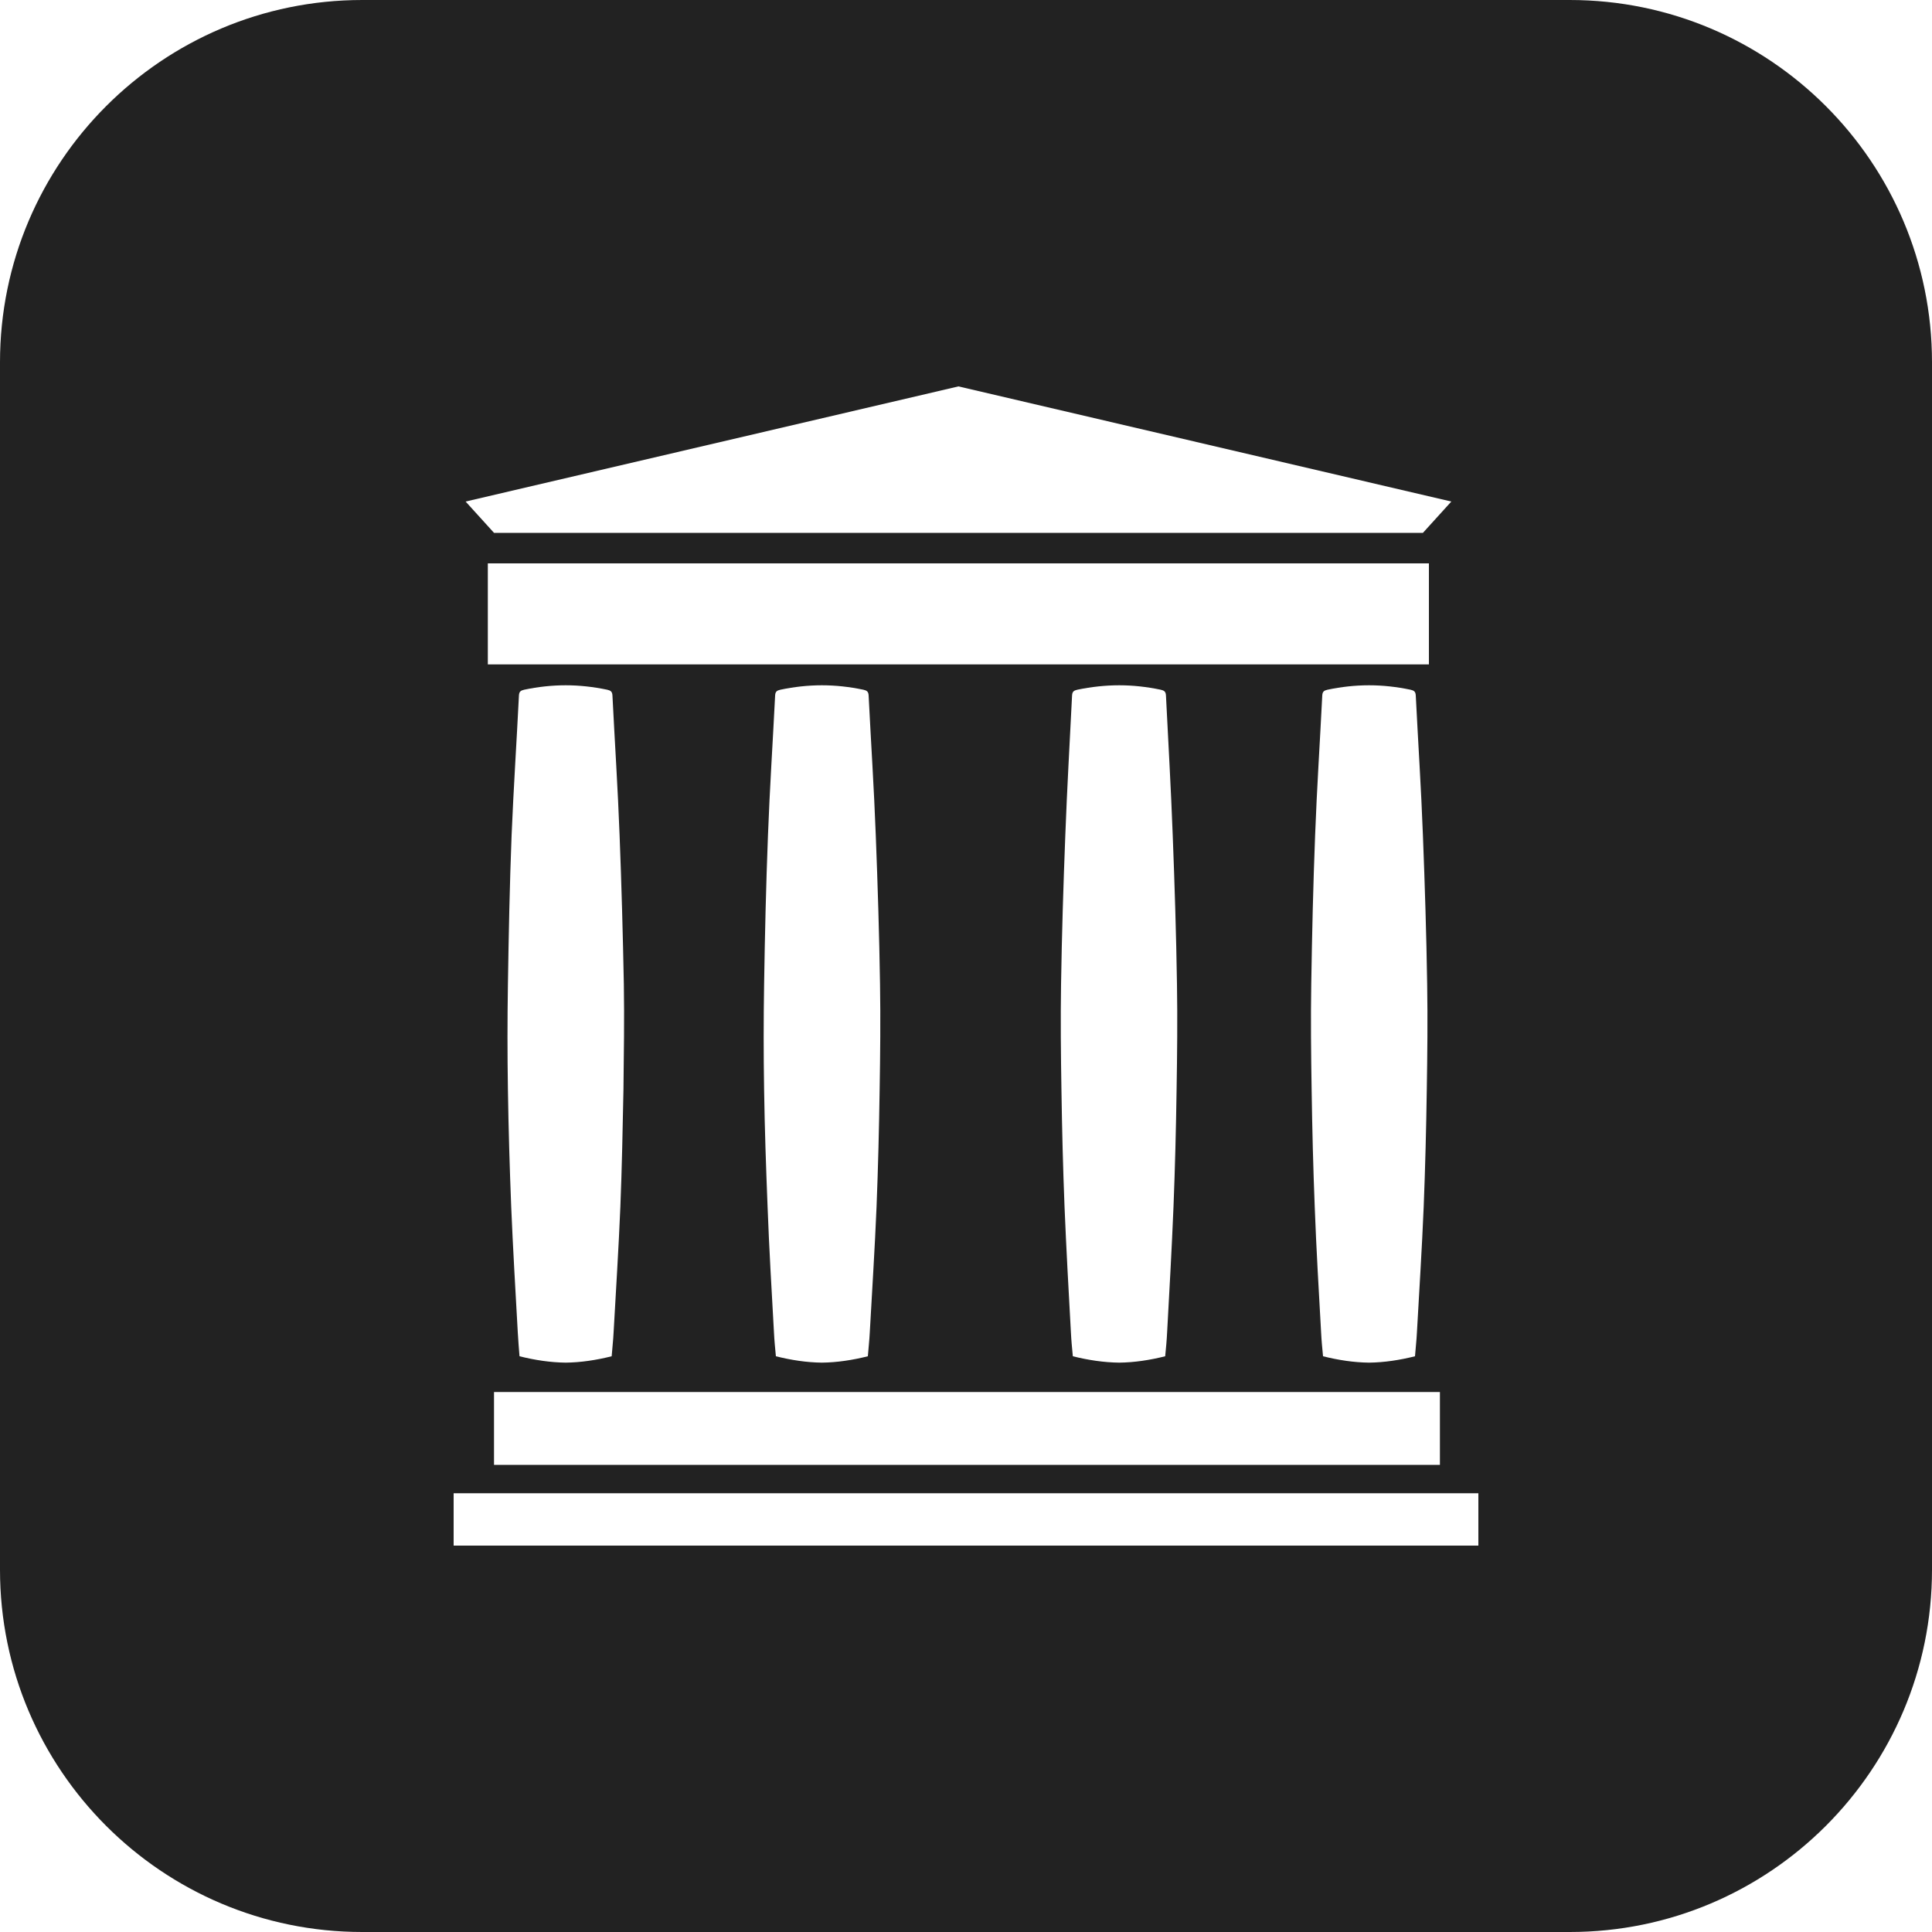
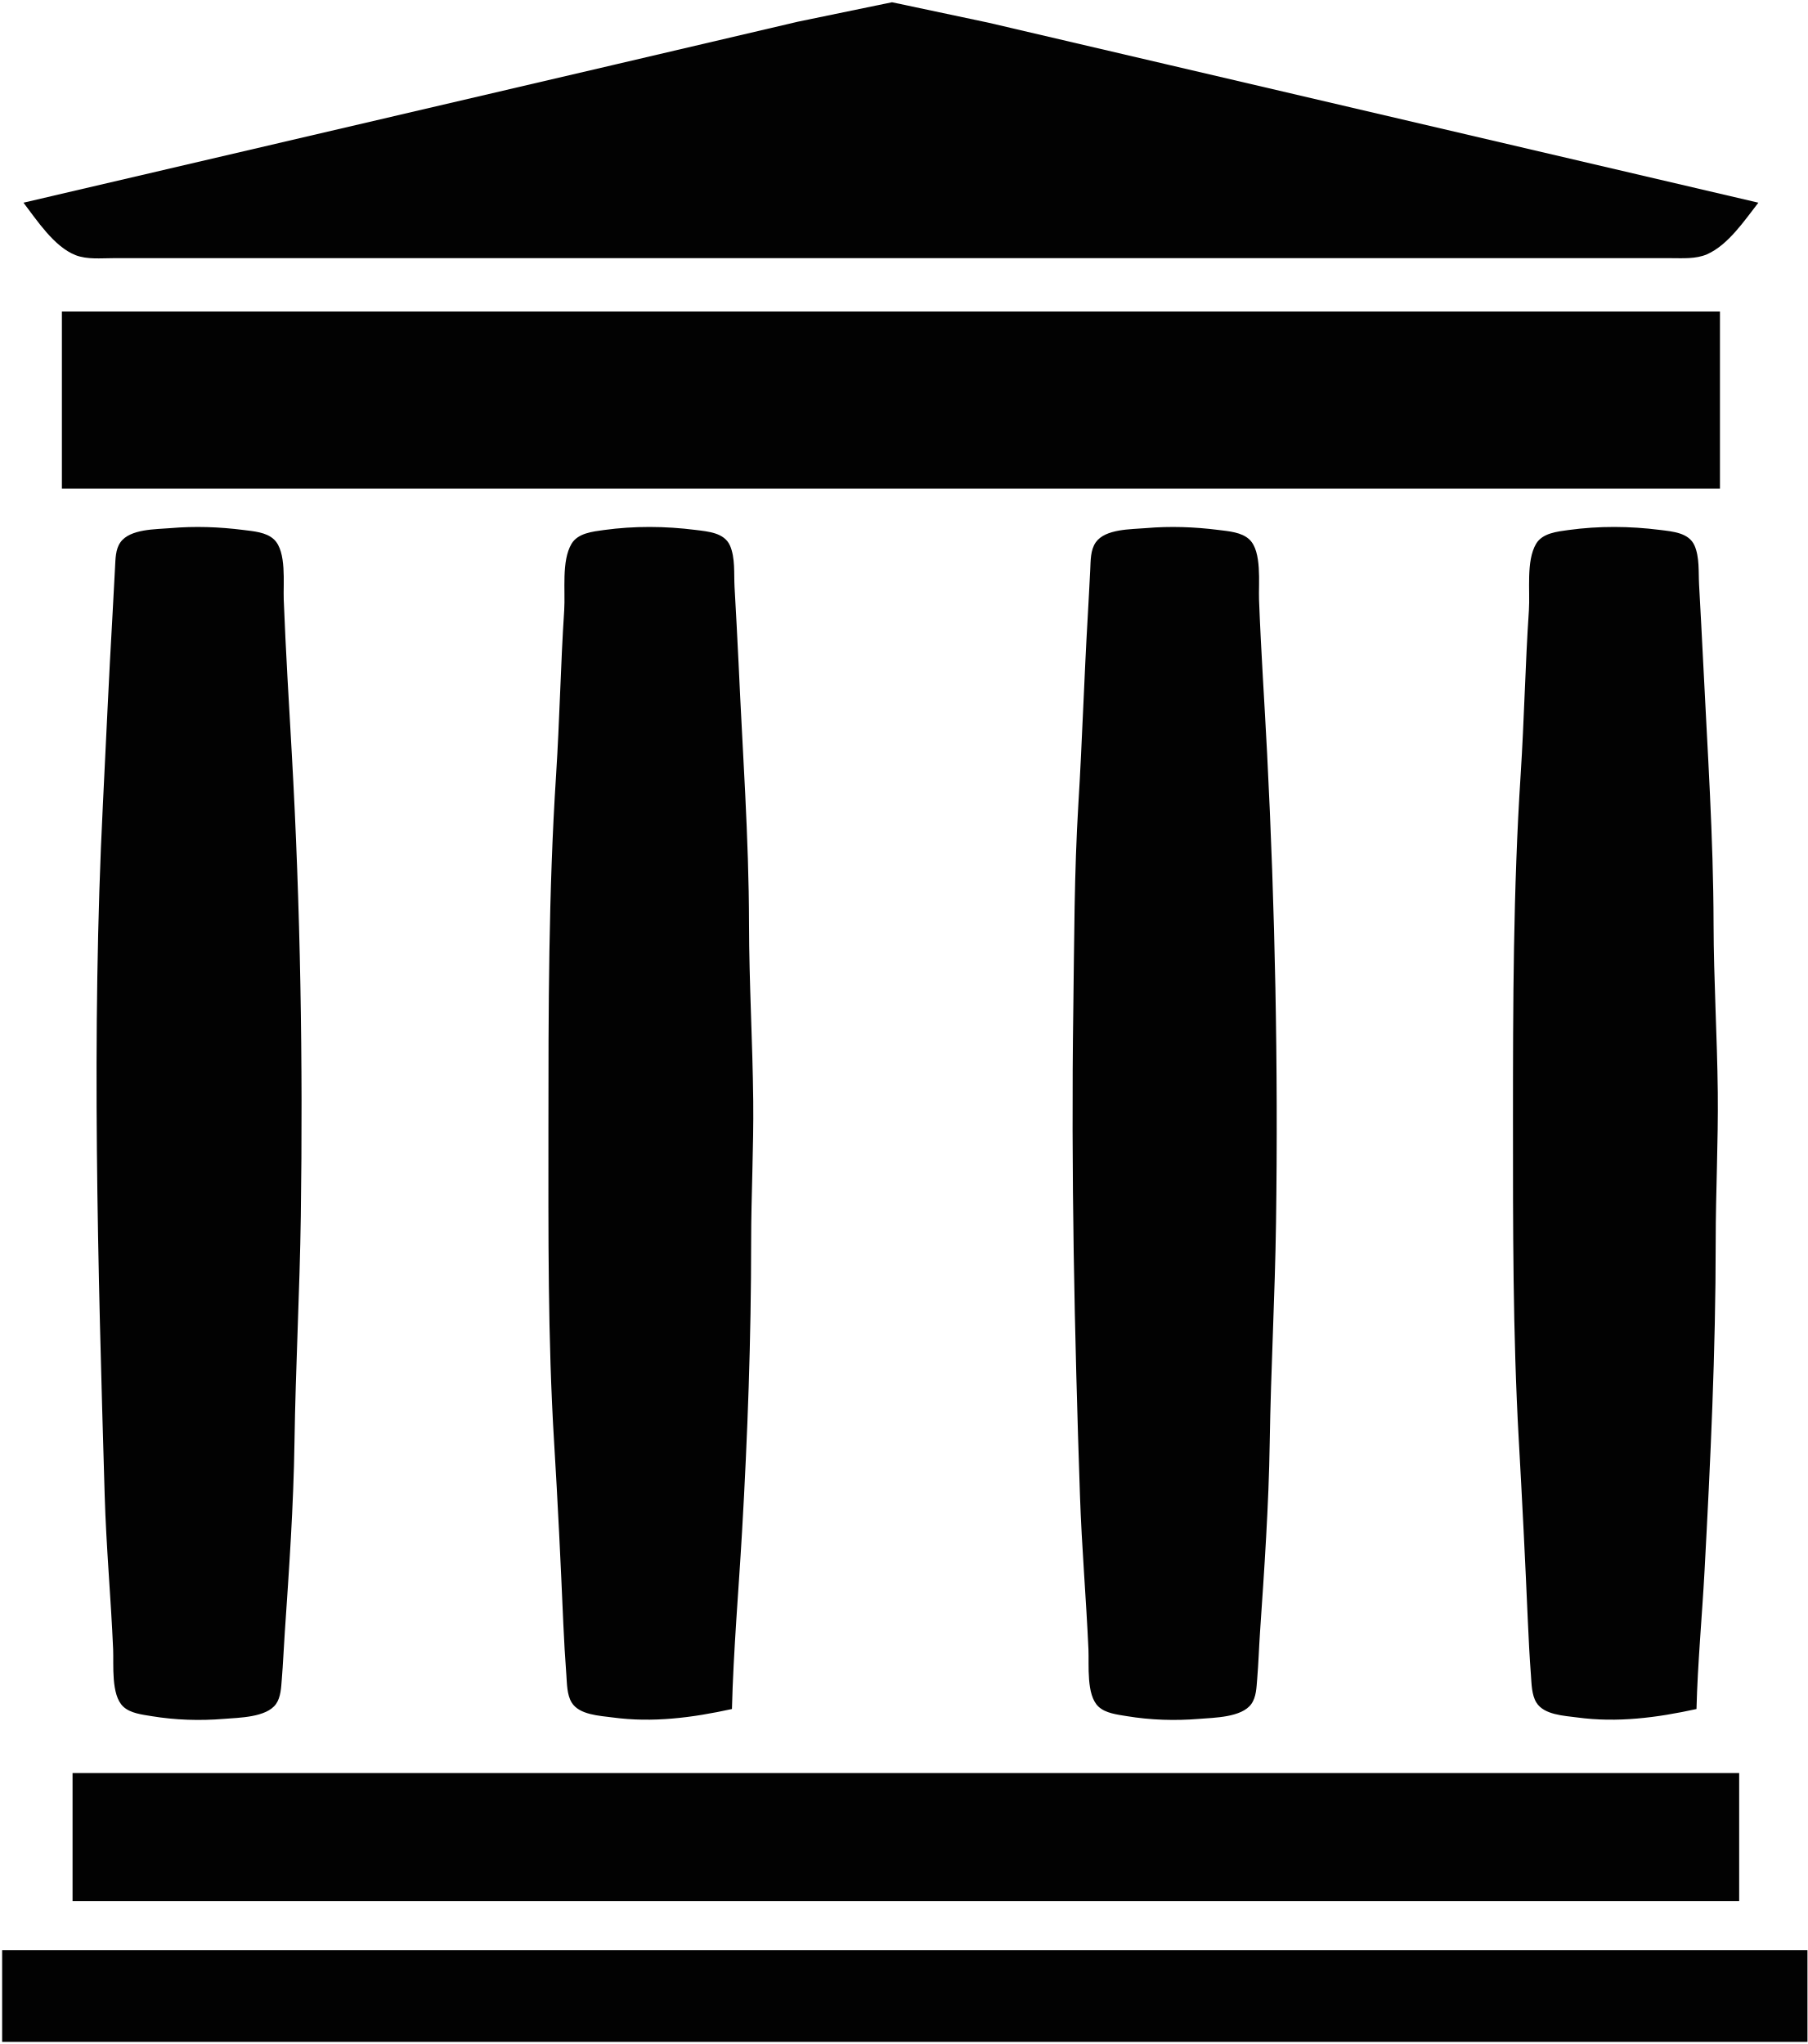
- <svg xmlns="http://www.w3.org/2000/svg" height="10" id="svg4" version="1.1" width="10" viewBox="0 0 10 10">
-   <defs id="defs8" />
-   <path d="M 1.875 0 C 0.84 0 0 0.84 0 1.875 L 0 8.125 C 0 9.16 0.84 10 1.875 10 L 8.125 10 C 9.16 10 10 9.16 10 8.125 L 10 1.875 C 10 0.84 9.16 0 8.125 0 L 1.875 0 z M 4.961 2 L 7.512 2.596 L 7.365 2.758 L 4.961 2.758 L 2.557 2.758 L 2.41 2.596 L 4.961 2 z M 2.525 2.916 L 7.396 2.916 L 7.396 3.439 L 2.525 3.439 L 2.525 2.916 z M 2.928 3.547 C 3 3.547 3.071 3.555 3.143 3.57 C 3.16 3.574 3.169 3.579 3.17 3.6 C 3.182 3.841 3.198 4.082 3.207 4.324 C 3.217 4.581 3.224 4.837 3.229 5.094 C 3.232 5.276 3.229 5.459 3.227 5.641 C 3.223 5.843 3.219 6.044 3.211 6.246 C 3.202 6.463 3.188 6.68 3.176 6.896 C 3.174 6.938 3.169 6.979 3.166 7.02 C 3.086 7.04 3.007 7.052 2.928 7.053 C 2.849 7.052 2.769 7.04 2.689 7.02 C 2.686 6.979 2.682 6.938 2.68 6.896 C 2.668 6.68 2.655 6.463 2.646 6.246 C 2.638 6.044 2.632 5.843 2.629 5.641 C 2.626 5.459 2.626 5.276 2.629 5.094 C 2.633 4.837 2.638 4.581 2.648 4.324 C 2.658 4.082 2.674 3.841 2.686 3.6 C 2.687 3.579 2.696 3.574 2.713 3.57 C 2.784 3.555 2.856 3.547 2.928 3.547 z M 4.254 3.547 C 4.326 3.547 4.397 3.555 4.469 3.57 C 4.486 3.574 4.495 3.579 4.496 3.6 C 4.508 3.841 4.524 4.082 4.533 4.324 C 4.543 4.581 4.551 4.837 4.555 5.094 C 4.558 5.276 4.556 5.459 4.553 5.641 C 4.55 5.843 4.545 6.044 4.537 6.246 C 4.528 6.463 4.514 6.68 4.502 6.896 C 4.5 6.938 4.495 6.979 4.492 7.02 C 4.412 7.04 4.333 7.052 4.254 7.053 C 4.175 7.052 4.096 7.04 4.016 7.02 C 4.012 6.979 4.008 6.938 4.006 6.896 C 3.994 6.68 3.981 6.463 3.973 6.246 C 3.965 6.044 3.958 5.843 3.955 5.641 C 3.952 5.459 3.952 5.276 3.955 5.094 C 3.959 4.837 3.965 4.581 3.975 4.324 C 3.984 4.082 4 3.841 4.012 3.6 C 4.013 3.579 4.022 3.574 4.039 3.57 C 4.11 3.555 4.182 3.547 4.254 3.547 z M 5.793 3.547 C 5.865 3.547 5.936 3.555 6.008 3.57 C 6.025 3.574 6.034 3.579 6.035 3.6 C 6.047 3.841 6.061 4.082 6.07 4.324 C 6.08 4.581 6.088 4.837 6.092 5.094 C 6.095 5.276 6.093 5.459 6.09 5.641 C 6.087 5.843 6.082 6.044 6.074 6.246 C 6.065 6.463 6.053 6.68 6.041 6.896 C 6.039 6.938 6.035 6.979 6.031 7.02 C 5.951 7.04 5.872 7.052 5.793 7.053 C 5.714 7.052 5.633 7.04 5.553 7.02 C 5.549 6.979 5.545 6.938 5.543 6.896 C 5.531 6.68 5.519 6.463 5.51 6.246 C 5.502 6.044 5.497 5.843 5.494 5.641 C 5.491 5.459 5.489 5.276 5.492 5.094 C 5.496 4.837 5.504 4.581 5.514 4.324 C 5.523 4.082 5.537 3.841 5.549 3.6 C 5.55 3.579 5.559 3.574 5.576 3.57 C 5.648 3.555 5.721 3.547 5.793 3.547 z M 7.086 3.547 C 7.158 3.547 7.229 3.555 7.301 3.57 C 7.318 3.574 7.327 3.579 7.328 3.6 C 7.34 3.841 7.356 4.082 7.365 4.324 C 7.375 4.581 7.383 4.837 7.387 5.094 C 7.39 5.276 7.388 5.459 7.385 5.641 C 7.382 5.843 7.377 6.044 7.369 6.246 C 7.36 6.463 7.346 6.68 7.334 6.896 C 7.332 6.938 7.327 6.979 7.324 7.02 C 7.244 7.04 7.165 7.052 7.086 7.053 C 7.007 7.052 6.928 7.04 6.848 7.02 C 6.844 6.979 6.84 6.938 6.838 6.896 C 6.826 6.68 6.813 6.463 6.805 6.246 C 6.797 6.044 6.792 5.843 6.789 5.641 C 6.786 5.459 6.784 5.276 6.787 5.094 C 6.791 4.837 6.797 4.581 6.807 4.324 C 6.816 4.082 6.832 3.841 6.844 3.6 C 6.845 3.579 6.854 3.574 6.871 3.57 C 6.942 3.555 7.014 3.547 7.086 3.547 z M 2.557 7.205 L 7.453 7.205 L 7.453 7.582 L 2.557 7.582 L 2.557 7.205 z M 2.348 7.729 L 7.652 7.729 L 7.652 8 L 2.348 8 L 2.348 7.729 z" id="path2" style="fill:#222222;fill-opacity:1" />
+ <svg xmlns="http://www.w3.org/2000/svg" version="1.1" viewBox="0 0 847 958">
+   <g>
+     <path d="m11 95c6.316 8.259 14.344 20.601 24.348 24.561 5.417 2.144 11.946 1.437 17.652 1.438l30 0h673l27-.001c5.591-.006 11.725.469 16.966-1.835 9.895-4.351 17.57-15.883 24.034-24.164l-278-64.998-83-19.407-45-9.536-44 9.093-86 20.149-277 64.699m18 51v83h777v-83h-777m51 101.52c-6.942.603-19.049.295-23.562 6.651-2.379 3.351-2.311 7.912-2.533 11.838l-1.175 21.994c-1.738 29.657-3.015 59.335-4.512 89-5.45 108.03-2.336 215.98.843 324 .707 24.018 2.92 47.994 3.959 72 .317 7.33-1.084 21.364 4.718 26.853 3.352 3.171 8.923 3.754 13.265 4.479 11.149 1.862 22.73 2.211 33.996 1.281 6.936-.572 19.87-.643 24.335-6.962 2.311-3.27 2.404-7.822 2.726-11.661.613-7.324.902-14.66 1.403-21.991 2.022-29.545 4.099-59.39 4.536-89 .521-35.331 2.463-70.666 2.966-106 1.027-72.198-.155-144.92-4.239-217-1.359-23.982-2.838-47.997-3.764-72-.293-7.593 1.424-22.449-4.527-28.134-3.647-3.484-9.7-3.874-14.438-4.481-11.255-1.442-22.683-1.851-33.998-.867m263 553.48c.707-27.649 3.132-55.384 4.729-83 2.614-45.22 4.271-90.71 4.271-136 0-22.021 1.206-43.985.977-66-.288-27.649-1.933-55.348-1.975-83-.062-40.678-3.079-81.37-4.886-122-.534-12.006-1.256-24-1.903-36-.333-6.18.405-13.531-2.147-19.322-2.667-6.05-10.343-6.56-16.068-7.294-14.246-1.826-28.757-1.941-42.996.036-5.243.728-12.207 1.426-15.188 6.478-4.771 8.084-2.819 22.004-3.417 31.102-1.685 25.639-2.133 51.367-3.795 77-3.576 55.157-3.602 110.74-3.602 166 0 48.937-.333 98.151 2.667 147 1.737 28.278 3.088 56.689 4.312 85 .346 7.998.824 16.014 1.423 23.997.313 4.174.238 9.261 2.487 12.95 3.548 5.819 13.094 6.179 19.111 6.997 18.968 2.576 37.46.123 56-3.944m194-553.48c-6.927.602-19.011.287-23.497 6.651-2.549 3.616-2.38 8.615-2.604 12.835-.389 7.33-.74 14.669-1.169 21.997-1.718 29.32-2.602 58.692-4.397 88-1.955 31.91-1.913 64.041-2.367 96-1.083 76.123.548 151.92 3.126 228 .814 24.018 2.896 47.993 3.971 72 .328 7.315-1.109 21.38 4.676 26.853 3.351 3.171 8.924 3.754 13.265 4.479 11.149 1.862 22.729 2.211 33.996 1.281 6.971-.575 19.862-.655 24.383-6.962 2.34-3.265 2.428-7.813 2.752-11.661.616-7.323.83-14.661 1.331-21.991 2.018-29.562 4.089-59.374 4.548-89 .532-34.331 2.464-68.665 2.952-103 1.042-73.265-.433-146.84-4.183-220-1.23-23.993-2.875-47.992-3.782-72-.286-7.567 1.457-22.486-4.503-28.134-3.671-3.479-9.743-3.872-14.498-4.481-11.255-1.442-22.683-1.851-33.998-.867m258 553.48c.554-21.666 2.621-43.356 3.787-65 2.761-51.267 5.213-102.66 5.213-154 0-23.356 1.22-46.64.977-70-.274-26.317-1.914-52.68-1.974-79-.092-40.67-2.853-81.384-4.841-122-.604-12.337-1.267-24.667-1.952-37-.327-5.877.282-12.818-2.144-18.322-2.667-6.05-10.343-6.56-16.068-7.294-14.246-1.826-28.757-1.941-42.996.036-5.233.726-12.217 1.422-15.18 6.478-4.743 8.092-2.744 22.009-3.356 31.102-1.726 25.638-2.199 51.364-3.863 77-3.493 53.809-3.602 108.09-3.602 162 0 49.973-.092 100.11 2.727 150 1.599 28.294 3.027 56.682 4.252 85 .36 8.327.802 16.686 1.429 24.997.316 4.186.296 9.253 2.55 12.95 3.548 5.82 13.022 6.179 19.042 6.997 18.968 2.576 37.46.123 56-3.944m-761 30v60h781v-60h-781m-33 83v43h846v-43z" style="fill:#020202" />
+   </g>
</svg>
